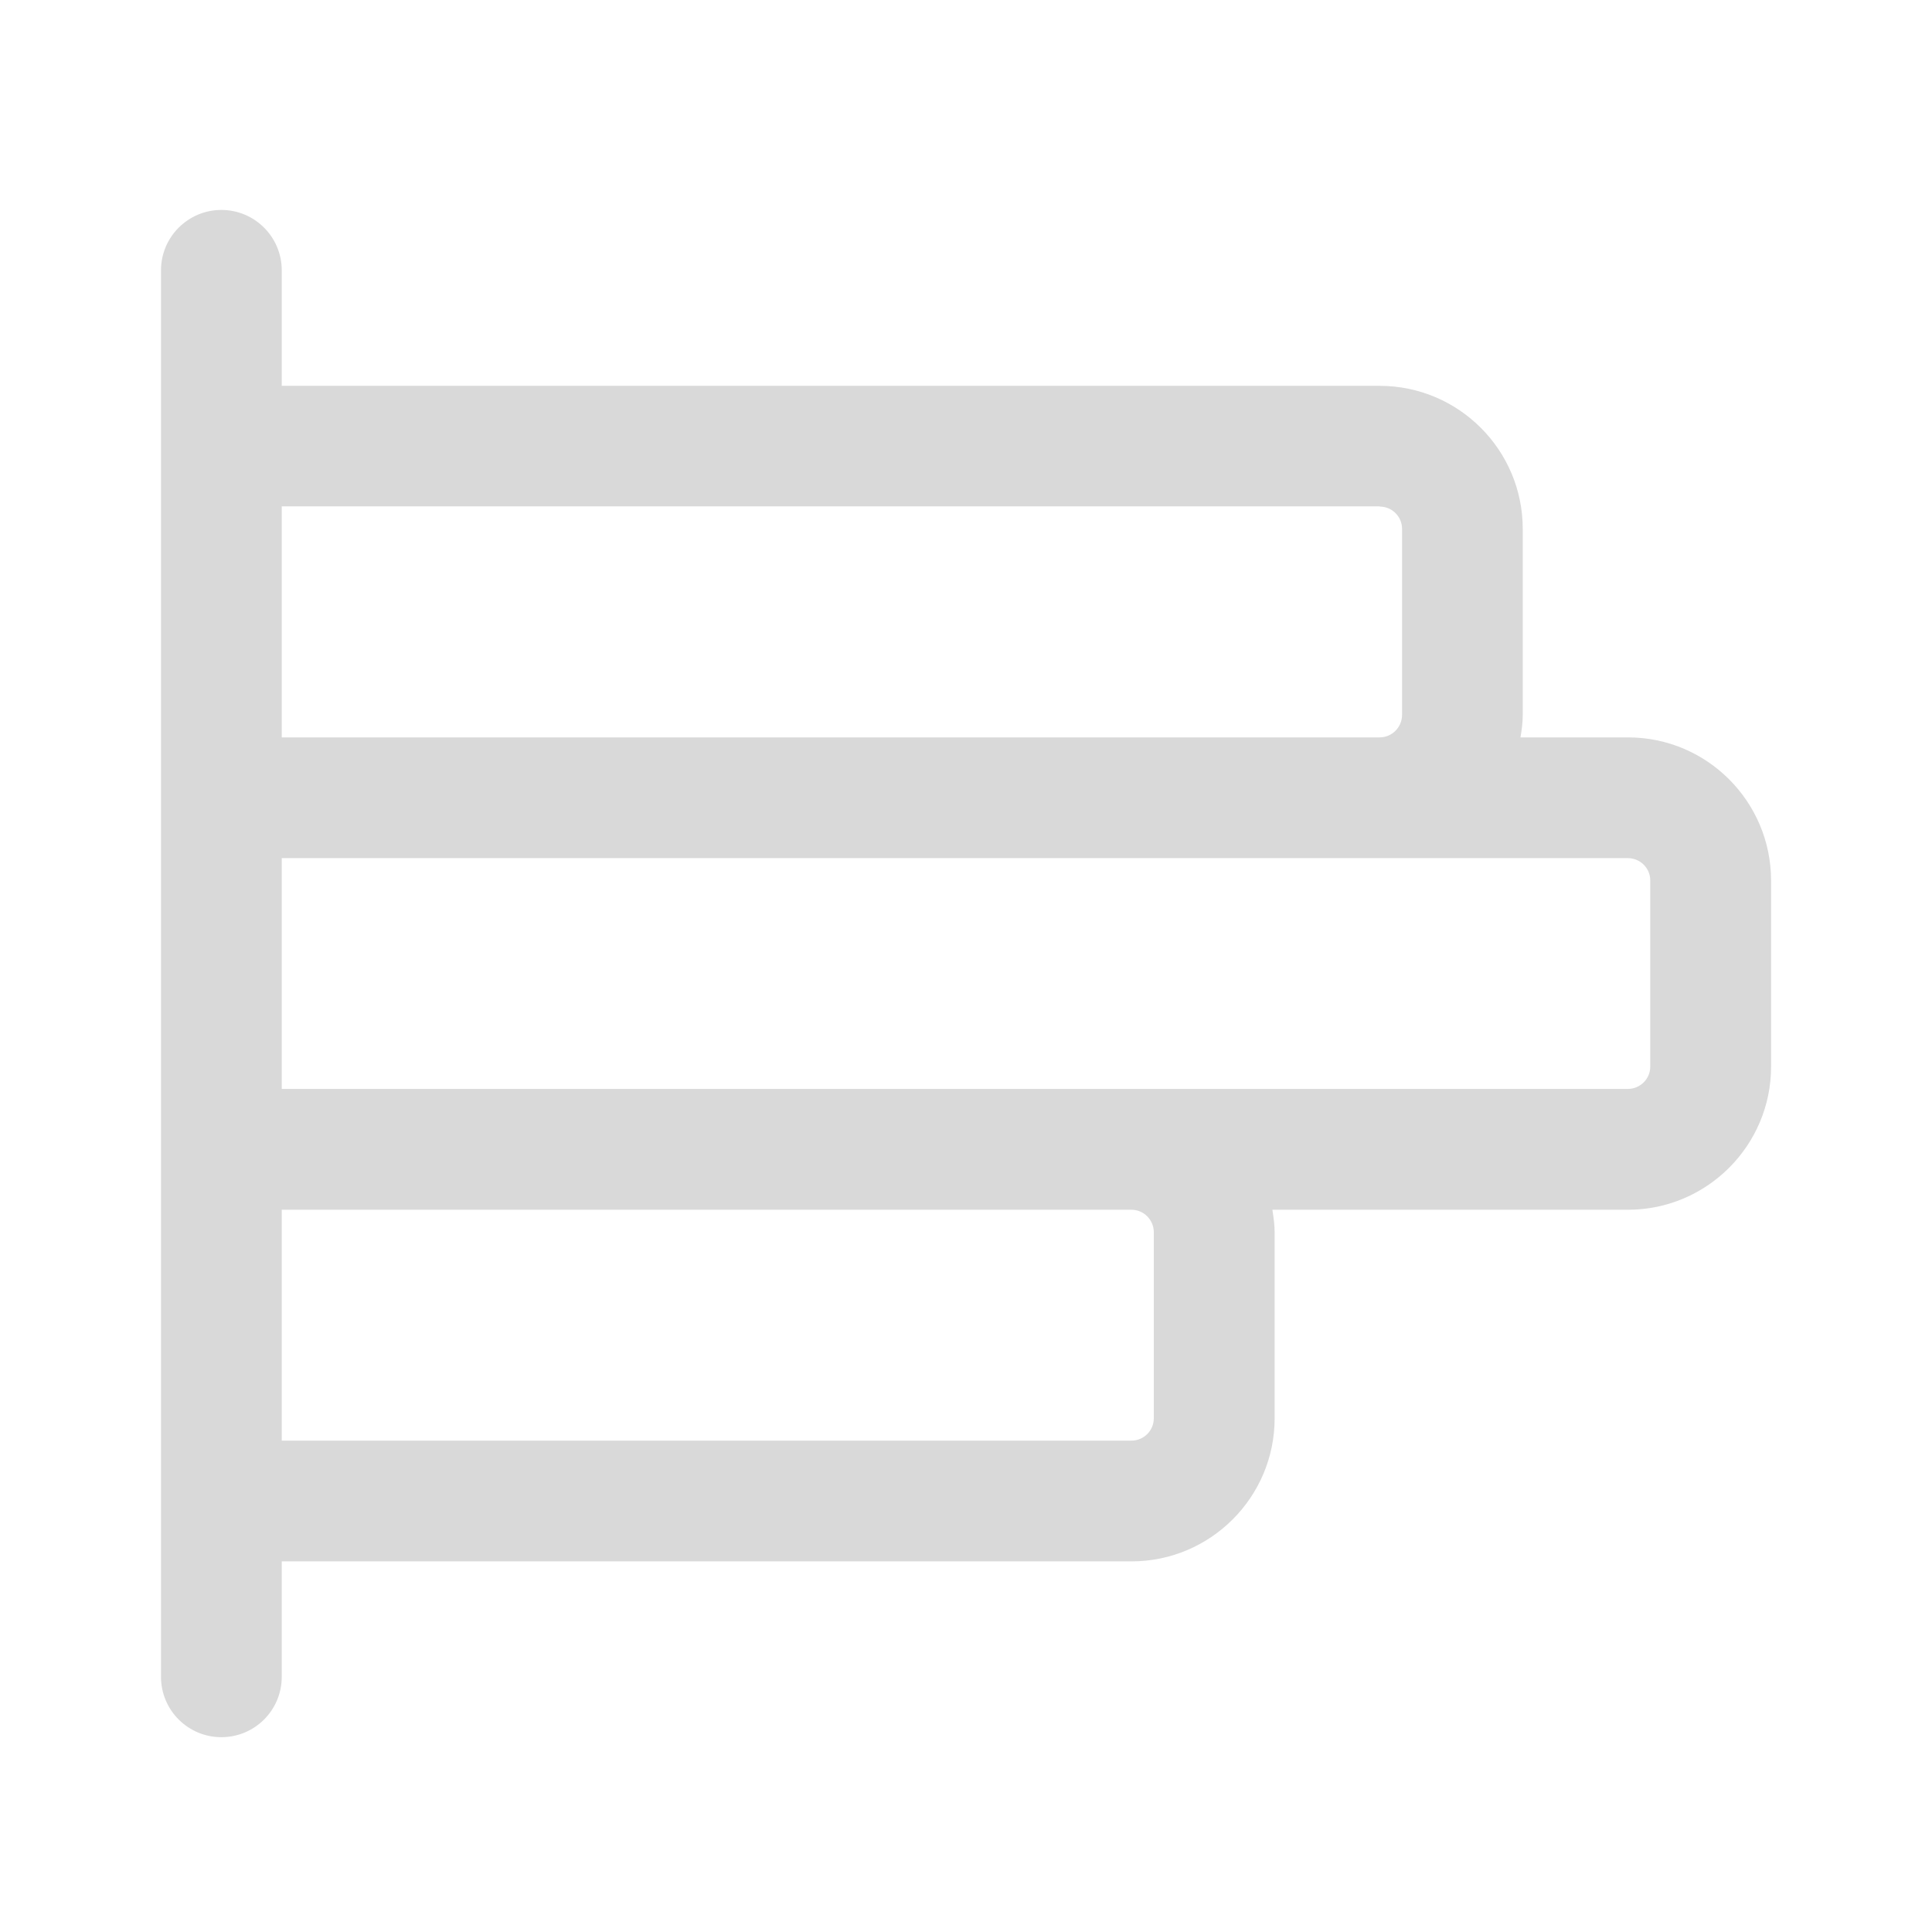
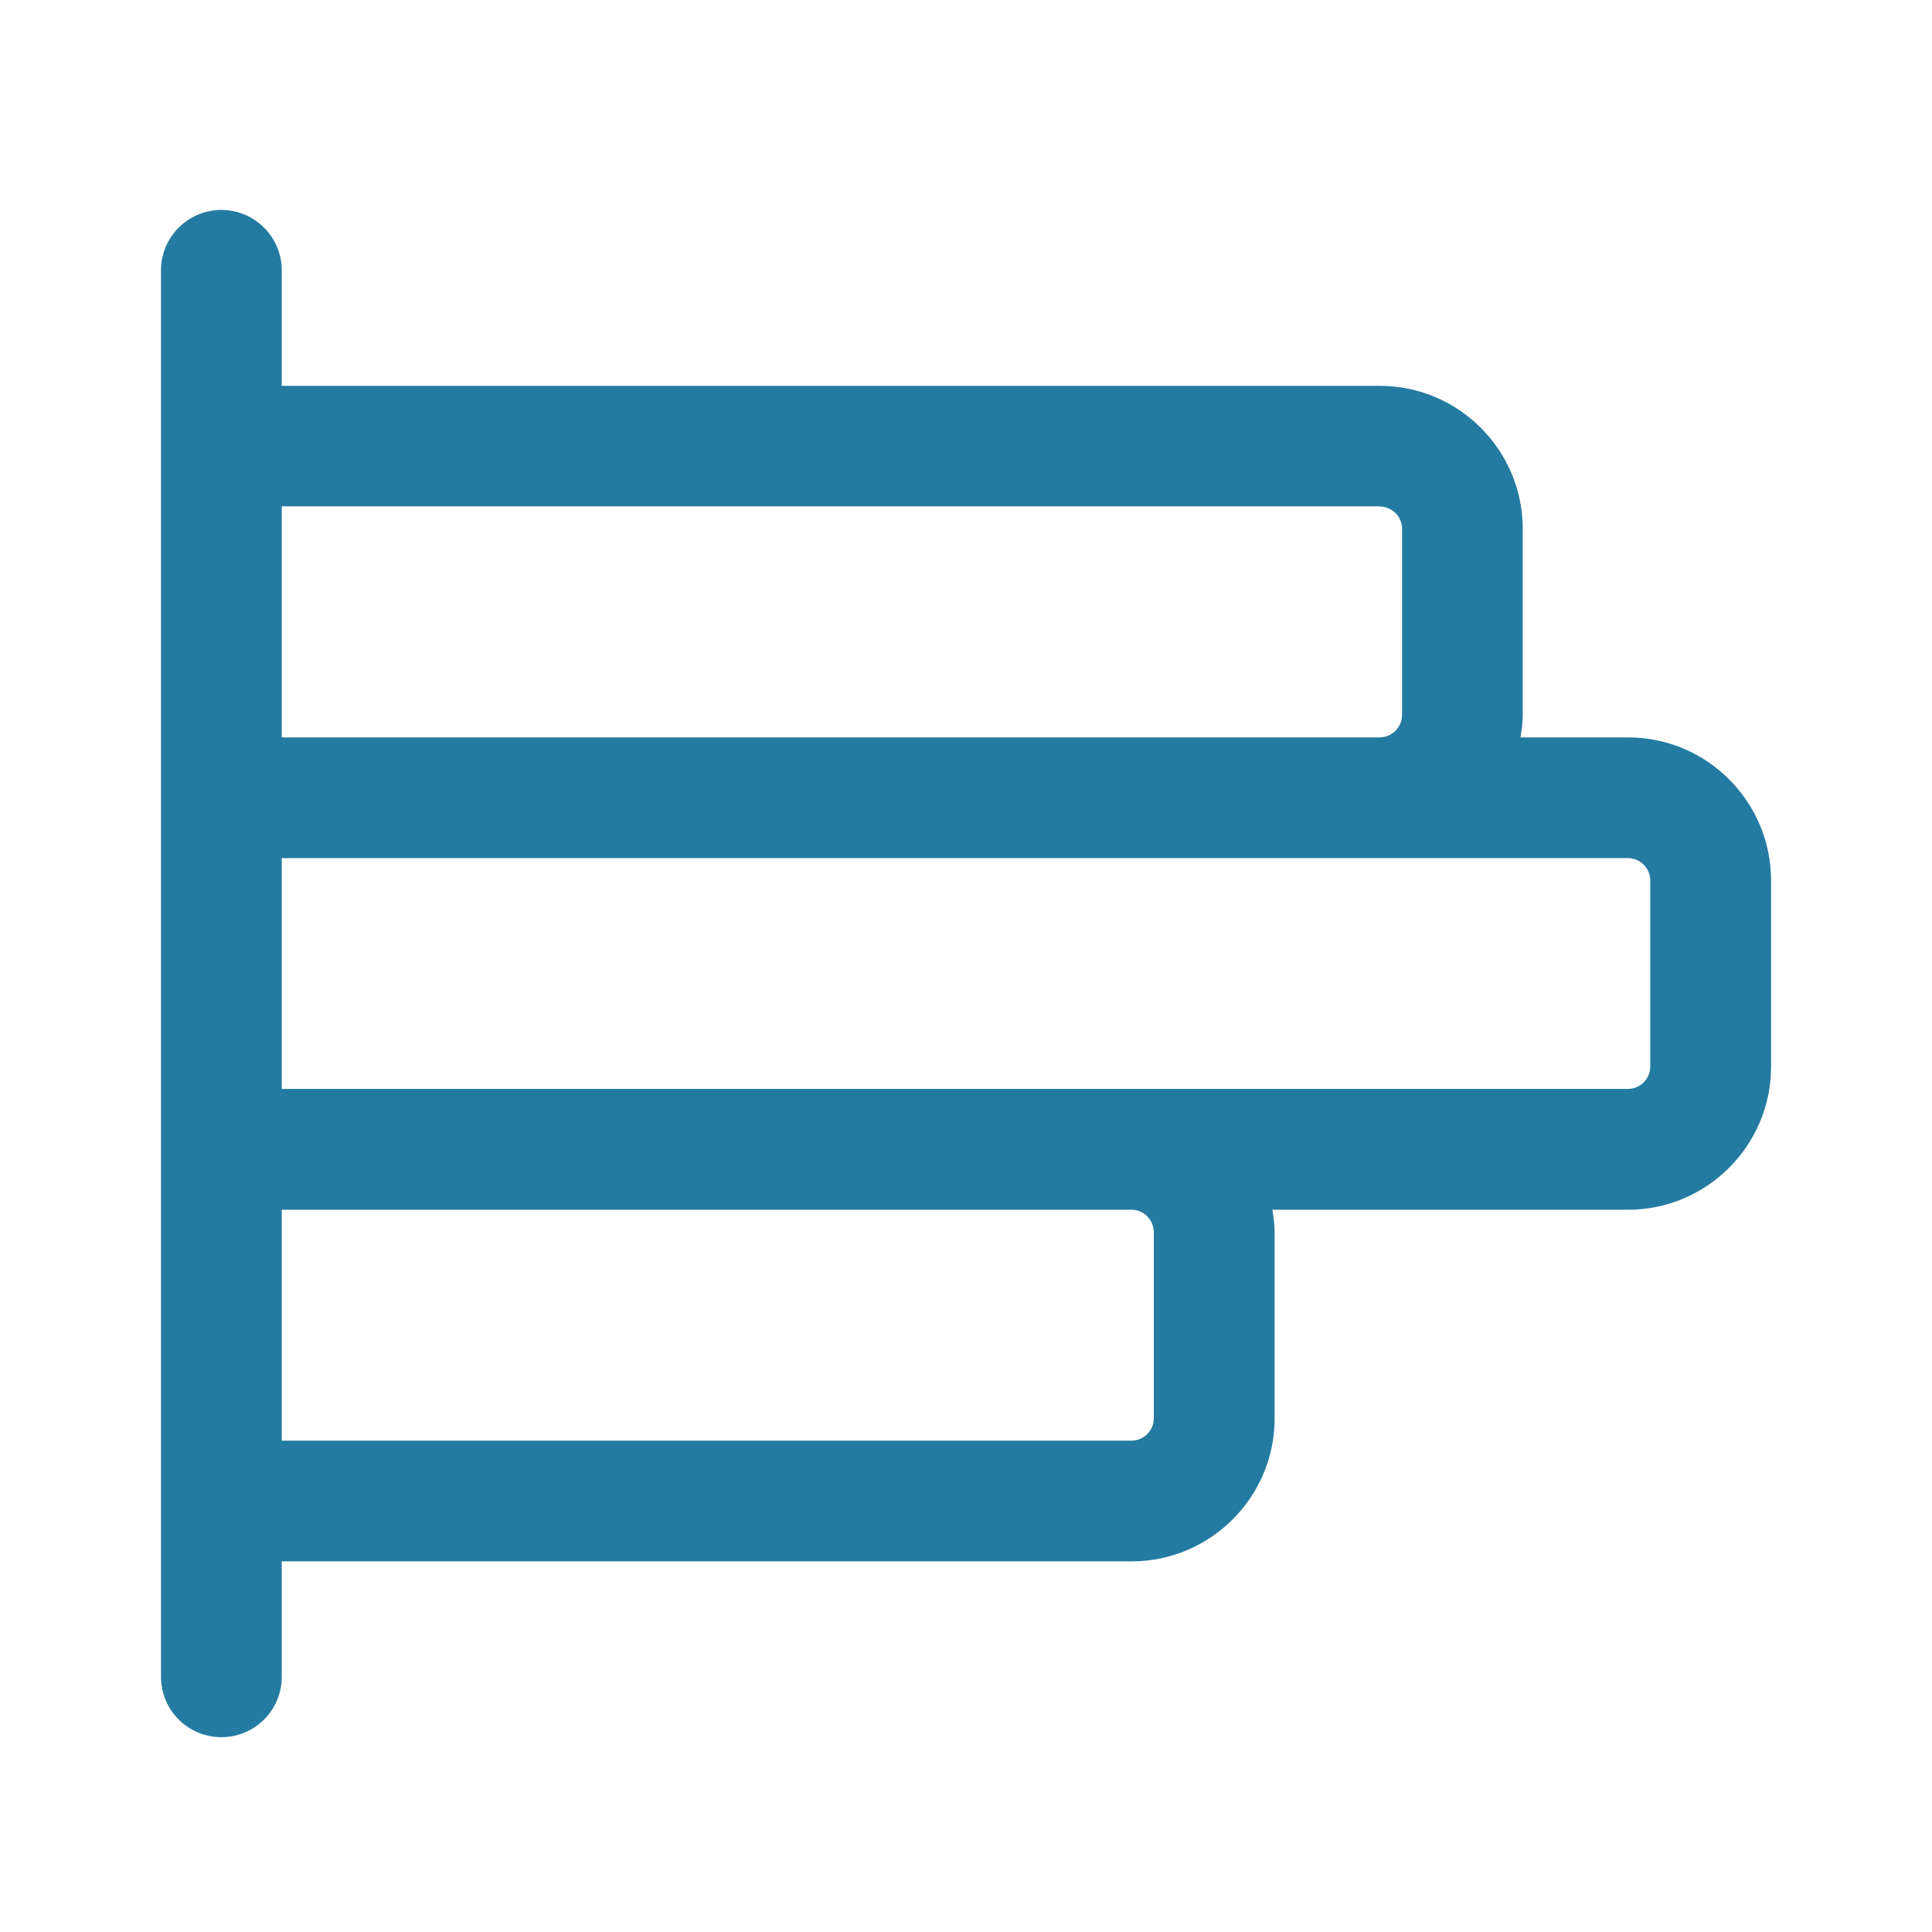
<svg xmlns="http://www.w3.org/2000/svg" width="24" height="24" viewBox="0 0 24 24" fill="none">
-   <path d="M20.222 9.16H18.888C18.903 9.07 18.916 8.978 18.916 8.883V6.57C18.916 5.59 18.119 4.793 17.138 4.793H3.5V3.358C3.5 2.944 3.164 2.608 2.75 2.608C2.336 2.608 2 2.944 2 3.358V20.83C2 21.245 2.336 21.58 2.75 21.58C3.164 21.58 3.5 21.245 3.5 20.83V19.396H14.056C15.036 19.396 15.834 18.599 15.834 17.619V15.306C15.834 15.211 15.82 15.119 15.806 15.028H20.223C21.203 15.028 22.001 14.23 22.001 13.25V10.94C22.001 9.957 21.204 9.16 20.223 9.16H20.222ZM17.14 6.293C17.292 6.293 17.417 6.417 17.417 6.57V8.88C17.417 9.034 17.292 9.16 17.139 9.16H3.5V6.29H17.14V6.293ZM14.333 15.307V17.619C14.333 17.772 14.208 17.896 14.055 17.896H3.5V15.028H14.056C14.209 15.028 14.333 15.154 14.333 15.308V15.307ZM20.5 13.25C20.5 13.403 20.375 13.527 20.222 13.527H3.5V10.66H20.222C20.375 10.66 20.5 10.784 20.5 10.937V13.25Z" fill="#D9D9D9" />
+   <path d="M20.222 9.16H18.888C18.903 9.07 18.916 8.978 18.916 8.883V6.57C18.916 5.59 18.119 4.793 17.138 4.793H3.5V3.358C3.5 2.944 3.164 2.608 2.75 2.608C2.336 2.608 2 2.944 2 3.358V20.83C2 21.245 2.336 21.58 2.75 21.58C3.164 21.58 3.5 21.245 3.5 20.83V19.396H14.056C15.036 19.396 15.834 18.599 15.834 17.619V15.306C15.834 15.211 15.82 15.119 15.806 15.028H20.223C21.203 15.028 22.001 14.23 22.001 13.25V10.94C22.001 9.957 21.204 9.16 20.223 9.16H20.222ZM17.14 6.293C17.292 6.293 17.417 6.417 17.417 6.57V8.88C17.417 9.034 17.292 9.16 17.139 9.16H3.5V6.29H17.14V6.293ZM14.333 15.307V17.619C14.333 17.772 14.208 17.896 14.055 17.896H3.5V15.028H14.056C14.209 15.028 14.333 15.154 14.333 15.308V15.307ZM20.5 13.25C20.5 13.403 20.375 13.527 20.222 13.527H3.5V10.66H20.222C20.375 10.66 20.5 10.784 20.5 10.937V13.25Z" fill="#247ba1" />
</svg>
